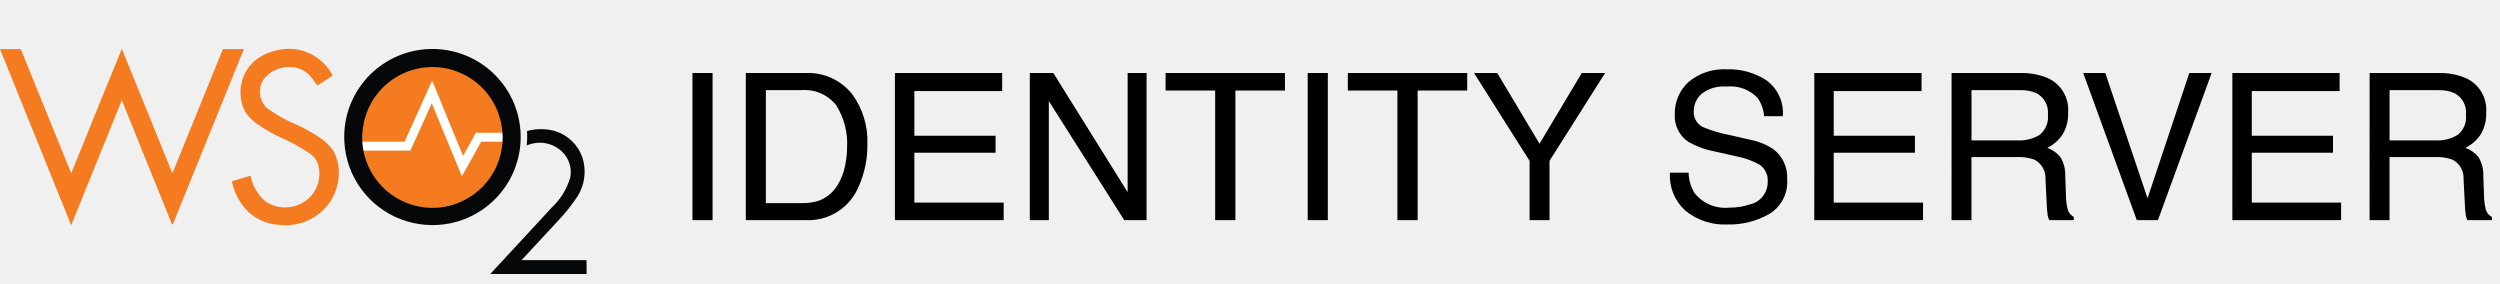
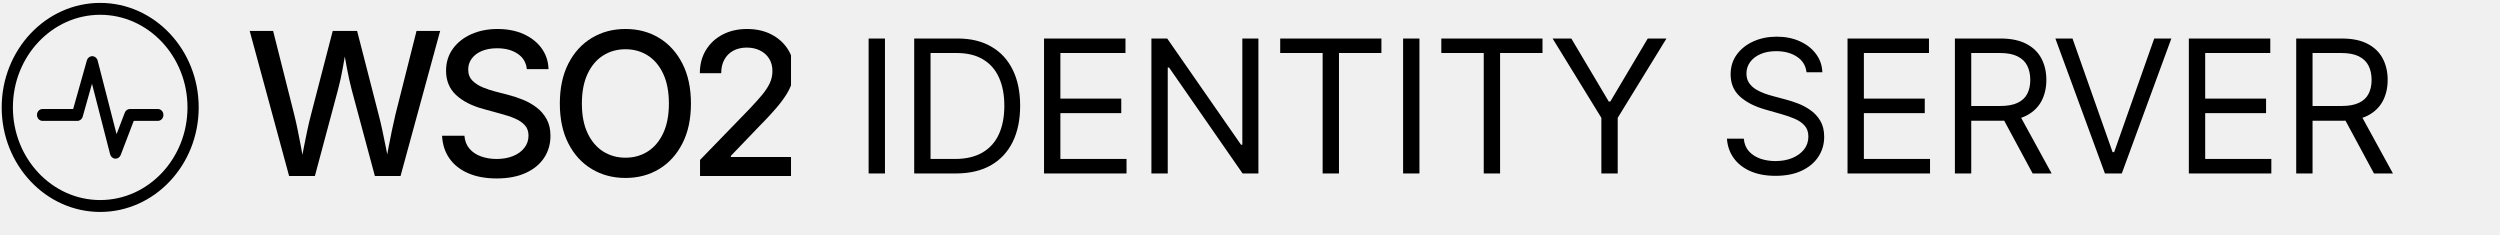
- <svg xmlns="http://www.w3.org/2000/svg" width="256" height="29" viewBox="0 0 256 29" fill="none">
-   <g clip-path="url(#clip0_11_12)">
-     <path d="M44.28 21.289C48.285 21.289 51.531 18.043 51.531 14.038C51.531 10.033 48.285 6.787 44.28 6.787C40.275 6.787 37.029 10.033 37.029 14.038C37.029 18.043 40.275 21.289 44.28 21.289Z" fill="#F47B20" />
-     <path d="M51.56 13.695L51.547 13.595H48.736L48.707 13.648C48.374 14.241 48.04 14.836 47.707 15.433L47.417 15.955C46.916 14.742 46.416 13.528 45.917 12.315C45.396 11.035 44.873 9.755 44.347 8.475L44.247 8.253L44.147 8.472C43.77 9.31 43.393 10.151 43.018 10.995C42.501 12.149 41.966 13.341 41.429 14.509C40.681 14.502 39.929 14.503 39.181 14.504C38.494 14.504 37.806 14.504 37.116 14.504H37.009V14.611C37.017 14.841 37.04 15.069 37.078 15.296L37.096 15.419H37.186C38.381 15.419 39.574 15.419 40.767 15.419H42.028L42.056 15.358C42.423 14.547 42.79 13.735 43.156 12.921C43.507 12.133 43.86 11.349 44.214 10.568C44.747 11.863 45.281 13.159 45.814 14.456C46.281 15.589 46.747 16.723 47.214 17.856L47.296 18.056L47.402 17.869C47.883 17.014 48.361 16.157 48.836 15.298L49.276 14.505H51.562L51.57 14.405C51.586 14.168 51.582 13.931 51.56 13.695Z" fill="white" />
-     <path d="M0 5.026C0.708 5.026 1.415 5.026 2.123 5.026C3.846 9.266 5.569 13.506 7.294 17.746C9.02 13.497 10.733 9.246 12.477 5C14.202 9.251 15.927 13.501 17.654 17.75C19.379 13.51 21.103 9.268 22.825 5.025C23.54 5.025 24.257 5.025 24.972 5.025C22.566 10.969 20.158 16.91 17.748 22.849C17.741 22.935 17.617 23.077 17.588 22.911C15.885 18.696 14.181 14.481 12.476 10.266C10.737 14.53 9.02 18.803 7.29 23.066C4.855 17.057 2.425 11.043 0 5.026Z" fill="#F47B20" />
-     <path d="M26.464 5.937C27.634 5.169 29.044 4.859 30.428 5.064C31.2 5.202 31.929 5.515 32.56 5.98C33.191 6.445 33.707 7.048 34.068 7.744C33.552 8.084 33.025 8.406 32.512 8.749C32.238 8.449 32.053 8.08 31.767 7.79C31.395 7.361 30.895 7.062 30.341 6.937C29.788 6.811 29.212 6.827 28.667 6.984C28.122 7.142 27.626 7.435 27.226 7.837C27.018 8.061 26.857 8.324 26.752 8.61C26.647 8.897 26.601 9.202 26.615 9.507C26.63 9.812 26.706 10.111 26.838 10.387C26.97 10.662 27.155 10.909 27.384 11.111C28.096 11.608 28.843 12.051 29.62 12.437C30.617 12.847 31.576 13.345 32.484 13.925C33.144 14.314 33.713 14.839 34.153 15.466C34.675 16.464 34.834 17.613 34.601 18.715C34.463 19.432 34.178 20.113 33.765 20.715C33.352 21.317 32.82 21.828 32.201 22.215C31.105 22.895 29.809 23.18 28.529 23.023C27.362 22.945 26.257 22.466 25.402 21.668C24.557 20.82 23.981 19.742 23.746 18.568C24.383 18.368 25.019 18.182 25.655 17.986C25.843 18.997 26.37 19.913 27.147 20.586C27.547 20.873 28.004 21.072 28.486 21.17C28.969 21.267 29.467 21.262 29.947 21.153C30.504 21.045 31.026 20.799 31.464 20.439C31.903 20.079 32.245 19.615 32.459 19.089C32.739 18.383 32.782 17.606 32.584 16.873C32.426 16.377 32.097 15.952 31.657 15.673C30.76 15.076 29.816 14.555 28.833 14.114C28.075 13.779 27.348 13.377 26.661 12.914C26.083 12.572 25.58 12.116 25.184 11.574C24.648 10.64 24.488 9.536 24.739 8.489C24.964 7.448 25.582 6.534 26.464 5.937Z" fill="#F47B20" />
-     <path d="M43.61 5.038C45.071 4.931 46.537 5.178 47.882 5.759C49.022 6.252 50.047 6.975 50.894 7.883C51.741 8.791 52.392 9.863 52.805 11.034C53.218 12.205 53.385 13.449 53.295 14.687C53.205 15.926 52.86 17.132 52.282 18.231C51.663 19.404 50.793 20.426 49.734 21.226C48.676 22.026 47.455 22.583 46.157 22.858C44.436 23.218 42.648 23.072 41.008 22.438C39.427 21.825 38.051 20.779 37.037 19.42C35.967 17.991 35.348 16.274 35.262 14.491C35.146 12.36 35.795 10.259 37.092 8.564C37.867 7.549 38.849 6.709 39.973 6.101C41.096 5.494 42.336 5.131 43.61 5.038ZM42.528 7.081C41.559 7.327 40.651 7.771 39.862 8.387C39.074 9.002 38.422 9.775 37.949 10.656C37.311 11.869 37.016 13.234 37.098 14.603H37.118C37.127 14.84 37.151 15.075 37.191 15.309C37.389 16.438 37.854 17.504 38.546 18.418C39.238 19.333 40.137 20.069 41.17 20.567C42.852 21.377 44.783 21.499 46.553 20.908C48.023 20.416 49.295 19.464 50.182 18.193C50.962 17.076 51.407 15.761 51.465 14.4C51.482 14.167 51.479 13.933 51.457 13.7C51.382 12.212 50.847 10.784 49.927 9.612C49.006 8.441 47.744 7.584 46.316 7.16C45.083 6.793 43.775 6.766 42.528 7.081Z" fill="#060709" />
-     <path d="M53.967 13.416C54.916 13.154 55.92 13.158 56.867 13.429C57.506 13.631 58.089 13.98 58.57 14.446C59.05 14.913 59.416 15.486 59.637 16.118C59.849 16.773 59.916 17.467 59.833 18.151C59.75 18.835 59.519 19.492 59.156 20.078C58.541 21.011 57.841 21.886 57.065 22.691C55.846 24.008 54.626 25.324 53.405 26.639C55.625 26.636 57.845 26.636 60.065 26.639C60.065 27.113 60.065 27.587 60.065 28.061C56.776 28.061 53.486 28.061 50.197 28.061C52.297 25.783 54.42 23.523 56.513 21.237C57.398 20.41 58.045 19.361 58.389 18.2C58.486 17.723 58.462 17.23 58.318 16.765C58.174 16.3 57.916 15.879 57.567 15.54C57.093 15.083 56.494 14.778 55.845 14.664C55.197 14.55 54.529 14.633 53.928 14.902C53.986 14.409 53.999 13.912 53.967 13.416Z" fill="#060709" />
-     <path d="M70.907 7.478H72.968V22.541H70.907V7.478ZM82.063 20.798C82.637 20.813 83.211 20.741 83.763 20.583C84.57 20.306 85.258 19.762 85.714 19.041C86.158 18.328 86.454 17.533 86.586 16.703C86.684 16.182 86.736 15.654 86.74 15.124C86.831 13.594 86.442 12.074 85.627 10.776C85.205 10.242 84.656 9.821 84.031 9.552C83.406 9.282 82.724 9.172 82.046 9.231H78.423V20.798H82.063ZM76.372 7.478H82.472C83.393 7.432 84.311 7.607 85.15 7.99C85.989 8.373 86.723 8.952 87.291 9.678C88.358 11.158 88.897 12.955 88.819 14.778C88.842 16.272 88.534 17.753 87.919 19.115C87.476 20.183 86.712 21.086 85.733 21.7C84.753 22.314 83.607 22.608 82.453 22.541H76.372V7.478ZM91.64 7.478H102.622V9.324H93.63V13.897H101.946V15.641H93.63V20.747H102.776V22.541H91.64V7.478ZM105.452 7.478H107.862L115.47 19.678V7.478H117.408V22.541H115.122L107.401 10.349V22.541H105.452V7.478ZM131.579 7.478V9.272H126.504V22.541H124.432V9.272H119.357V7.478H131.579ZM133.907 7.478H135.968V22.541H133.907V7.478ZM150.241 7.478V9.272H145.166V22.541H143.095V9.272H138.019V7.478H150.241ZM150.941 7.478H153.32L157.646 14.717L161.973 7.478H164.362L158.67 16.471V22.541H156.63V16.471L150.941 7.478ZM172.915 17.678C172.925 18.413 173.133 19.132 173.515 19.76C173.936 20.292 174.485 20.709 175.111 20.972C175.737 21.234 176.419 21.333 177.094 21.26C177.805 21.269 178.512 21.158 179.186 20.932C179.704 20.818 180.168 20.53 180.5 20.116C180.832 19.702 181.012 19.187 181.011 18.656C181.044 18.322 180.991 17.986 180.857 17.679C180.723 17.372 180.513 17.104 180.246 16.901C179.489 16.469 178.664 16.167 177.806 16.009L175.765 15.548C174.774 15.373 173.818 15.037 172.935 14.553C172.468 14.251 172.089 13.832 171.837 13.336C171.585 12.841 171.468 12.288 171.499 11.733C171.479 11.109 171.594 10.489 171.836 9.914C172.077 9.339 172.44 8.822 172.899 8.4C174.009 7.472 175.434 7.006 176.878 7.1C178.306 7.055 179.714 7.453 180.906 8.241C181.47 8.659 181.919 9.214 182.208 9.854C182.498 10.494 182.62 11.197 182.562 11.897H180.646C180.595 11.231 180.369 10.591 179.99 10.041C179.588 9.614 179.093 9.286 178.544 9.081C177.994 8.877 177.405 8.802 176.822 8.862C175.892 8.775 174.964 9.047 174.228 9.621C173.98 9.843 173.782 10.115 173.645 10.419C173.509 10.723 173.439 11.052 173.438 11.385C173.42 11.715 173.498 12.043 173.661 12.331C173.825 12.618 174.068 12.852 174.361 13.005C175.242 13.374 176.16 13.649 177.099 13.825L179.211 14.307C180.052 14.466 180.854 14.79 181.569 15.261C182.043 15.613 182.423 16.078 182.673 16.613C182.924 17.148 183.038 17.737 183.005 18.327C183.063 19.034 182.923 19.742 182.602 20.374C182.281 21.006 181.79 21.537 181.185 21.906C179.899 22.643 178.437 23.015 176.955 22.983C175.36 23.077 173.788 22.564 172.555 21.547C172.024 21.059 171.608 20.459 171.338 19.79C171.069 19.121 170.952 18.401 170.996 17.681L172.915 17.678ZM185.784 7.478H196.766V9.324H187.773V13.897H196.089V15.641H187.773V20.747H196.919V22.541H185.782L185.784 7.478ZM206.599 14.378C207.397 14.42 208.188 14.22 208.87 13.804C209.171 13.556 209.405 13.236 209.551 12.875C209.697 12.513 209.75 12.12 209.706 11.733C209.751 11.293 209.664 10.848 209.456 10.458C209.247 10.067 208.926 9.748 208.535 9.541C208.008 9.314 207.437 9.209 206.864 9.233H201.881V14.38L206.599 14.378ZM199.842 7.478H206.815C207.786 7.444 208.754 7.615 209.655 7.978C210.336 8.276 210.907 8.78 211.288 9.419C211.668 10.058 211.838 10.8 211.775 11.541C211.808 12.318 211.614 13.088 211.216 13.756C210.825 14.347 210.286 14.824 209.653 15.141C210.172 15.331 210.631 15.656 210.981 16.084C211.332 16.654 211.506 17.315 211.481 17.984L211.553 20.004C211.556 20.435 211.605 20.865 211.697 21.286C211.727 21.48 211.802 21.665 211.915 21.825C212.029 21.986 212.179 22.117 212.353 22.209V22.541H209.846C209.768 22.383 209.713 22.215 209.682 22.041C209.624 21.647 209.591 21.25 209.582 20.852L209.458 18.341C209.482 17.941 209.391 17.542 209.196 17.192C209.001 16.841 208.71 16.553 208.358 16.362C207.772 16.144 207.147 16.05 206.523 16.085H201.878V22.541H199.837L199.842 7.478ZM215.582 7.478L219.909 20.306L224.185 7.478H226.472L220.973 22.541H218.809L213.323 7.478H215.582ZM228.594 7.478H239.576V9.324H230.583V13.897H238.899V15.641H230.583V20.747H239.729V22.541H228.592L228.594 7.478ZM249.409 14.378C250.207 14.42 250.998 14.22 251.68 13.804C251.981 13.556 252.215 13.236 252.361 12.875C252.507 12.513 252.56 12.12 252.516 11.733C252.562 11.293 252.474 10.849 252.266 10.458C252.058 10.068 251.737 9.748 251.346 9.541C250.819 9.314 250.248 9.209 249.675 9.233H244.692V14.38L249.409 14.378ZM242.652 7.478H249.625C250.596 7.444 251.564 7.615 252.465 7.978C253.146 8.276 253.717 8.78 254.098 9.419C254.478 10.058 254.648 10.8 254.585 11.541C254.618 12.318 254.424 13.088 254.026 13.756C253.635 14.347 253.096 14.824 252.463 15.141C252.982 15.331 253.441 15.656 253.791 16.084C254.142 16.654 254.316 17.315 254.291 17.984L254.363 20.004C254.366 20.435 254.415 20.865 254.507 21.286C254.537 21.48 254.612 21.665 254.725 21.825C254.839 21.986 254.989 22.117 255.163 22.209V22.541H252.663C252.585 22.383 252.53 22.215 252.499 22.041C252.441 21.647 252.408 21.25 252.399 20.852L252.268 18.341C252.292 17.941 252.201 17.542 252.006 17.192C251.811 16.841 251.52 16.553 251.168 16.362C250.582 16.144 249.957 16.05 249.333 16.085H244.688V22.541H242.646L242.652 7.478Z" fill="black" />
+ <svg xmlns="http://www.w3.org/2000/svg" width="256" height="24" viewBox="0 0 256 24" fill="none">
+   <path d="M90.62 3.944V17.762H88.947V3.944H90.62ZM97.878 17.762H93.614V3.944H98.067C99.408 3.944 100.555 4.22 101.508 4.774C102.462 5.322 103.193 6.112 103.701 7.142C104.209 8.168 104.463 9.395 104.463 10.826C104.463 12.265 104.207 13.505 103.694 14.544C103.182 15.578 102.435 16.374 101.454 16.932C100.474 17.485 99.282 17.762 97.878 17.762ZM95.287 16.278H97.77C98.913 16.278 99.86 16.057 100.611 15.616C101.362 15.176 101.922 14.548 102.291 13.734C102.66 12.92 102.844 11.95 102.844 10.826C102.844 9.71 102.662 8.75 102.298 7.945C101.933 7.135 101.389 6.514 100.665 6.083C99.941 5.646 99.039 5.428 97.959 5.428H95.287V16.278ZM106.909 17.762V3.944H115.249V5.428H108.583V10.097H114.817V11.582H108.583V16.278H115.357V17.762H106.909ZM128.861 3.944V17.762H127.242L119.712 6.913H119.577V17.762H117.904V3.944H119.523L127.08 14.82H127.215V3.944H128.861ZM131.093 5.428V3.944H141.456V5.428H137.111V17.762H135.438V5.428H131.093ZM145.351 3.944V17.762H143.678V3.944H145.351ZM147.59 5.428V3.944H157.953V5.428H153.608V17.762H151.935V5.428H147.59ZM158.987 3.944H160.903L164.736 10.394H164.898L168.73 3.944H170.646L165.653 12.067V17.762H163.98V12.067L158.987 3.944ZM184.989 7.398C184.908 6.715 184.58 6.184 184.004 5.806C183.428 5.428 182.722 5.239 181.885 5.239C181.273 5.239 180.738 5.338 180.279 5.536C179.825 5.734 179.47 6.006 179.213 6.353C178.961 6.699 178.836 7.092 178.836 7.533C178.836 7.902 178.923 8.219 179.099 8.485C179.279 8.746 179.508 8.964 179.787 9.139C180.066 9.31 180.358 9.452 180.664 9.564C180.97 9.672 181.251 9.76 181.507 9.827L182.911 10.205C183.271 10.3 183.671 10.43 184.112 10.597C184.557 10.763 184.982 10.99 185.387 11.278C185.796 11.561 186.134 11.926 186.399 12.371C186.664 12.816 186.797 13.363 186.797 14.011C186.797 14.757 186.601 15.432 186.21 16.035C185.823 16.637 185.257 17.116 184.51 17.472C183.768 17.827 182.866 18.005 181.804 18.005C180.815 18.005 179.958 17.845 179.234 17.526C178.514 17.206 177.947 16.761 177.533 16.19C177.124 15.619 176.892 14.955 176.838 14.2H178.566C178.611 14.721 178.786 15.153 179.092 15.495C179.402 15.832 179.794 16.084 180.266 16.251C180.743 16.413 181.255 16.494 181.804 16.494C182.443 16.494 183.017 16.39 183.525 16.183C184.033 15.972 184.436 15.679 184.733 15.306C185.029 14.928 185.178 14.487 185.178 13.984C185.178 13.525 185.05 13.151 184.793 12.864C184.537 12.576 184.2 12.342 183.781 12.162C183.363 11.982 182.911 11.825 182.425 11.69L180.725 11.204C179.645 10.893 178.791 10.45 178.161 9.875C177.531 9.299 177.216 8.545 177.216 7.614C177.216 6.841 177.425 6.166 177.844 5.59C178.267 5.01 178.833 4.56 179.544 4.241C180.259 3.917 181.058 3.755 181.939 3.755C182.83 3.755 183.622 3.915 184.314 4.234C185.007 4.549 185.556 4.981 185.961 5.529C186.37 6.078 186.586 6.701 186.608 7.398H184.989ZM189.187 17.762V3.944H197.527V5.428H190.861V10.097H197.095V11.582H190.861V16.278H197.635V17.762H189.187ZM200.182 17.762V3.944H204.851C205.93 3.944 206.816 4.128 207.509 4.497C208.202 4.861 208.715 5.363 209.048 6.002C209.38 6.64 209.547 7.367 209.547 8.181C209.547 8.995 209.38 9.717 209.048 10.347C208.715 10.977 208.204 11.471 207.516 11.831C206.828 12.187 205.948 12.364 204.878 12.364H201.099V10.853H204.824C205.562 10.853 206.155 10.745 206.605 10.529C207.059 10.313 207.388 10.007 207.59 9.611C207.797 9.211 207.901 8.734 207.901 8.181C207.901 7.628 207.797 7.144 207.59 6.73C207.383 6.317 207.053 5.997 206.598 5.772C206.144 5.543 205.544 5.428 204.797 5.428H201.855V17.762H200.182ZM206.686 11.555L210.087 17.762H208.143L204.797 11.555H206.686ZM212.225 3.944L216.328 15.576H216.49L220.592 3.944H222.346L217.272 17.762H215.545L210.471 3.944H212.225ZM224.138 17.762V3.944H232.477V5.428H225.811V10.097H232.045V11.582H225.811V16.278H232.585V17.762H224.138ZM235.132 17.762V3.944H239.801C240.881 3.944 241.767 4.128 242.459 4.497C243.152 4.861 243.665 5.363 243.998 6.002C244.331 6.64 244.497 7.367 244.497 8.181C244.497 8.995 244.331 9.717 243.998 10.347C243.665 10.977 243.154 11.471 242.466 11.831C241.778 12.187 240.899 12.364 239.828 12.364H236.05V10.853H239.774C240.512 10.853 241.105 10.745 241.555 10.529C242.01 10.313 242.338 10.007 242.54 9.611C242.747 9.211 242.851 8.734 242.851 8.181C242.851 7.628 242.747 7.144 242.54 6.73C242.333 6.317 242.003 5.997 241.549 5.772C241.094 5.543 240.494 5.428 239.747 5.428H236.805V17.762H235.132ZM241.636 11.555L245.037 17.762H243.094L239.747 11.555H241.636Z" fill="black" />
+   <g clip-path="url(#clip0_2325_2)">
+     <path d="M11.83 16.247C11.819 16.247 11.807 16.247 11.796 16.246C11.55 16.23 11.341 16.05 11.276 15.798L9.42 8.575L8.469 11.945C8.397 12.202 8.173 12.379 7.92 12.379H4.359C4.041 12.379 3.785 12.106 3.785 11.77C3.785 11.433 4.041 11.161 4.359 11.161H7.492L8.896 6.187C8.969 5.929 9.192 5.753 9.446 5.753C9.448 5.753 9.45 5.753 9.453 5.753C9.709 5.756 9.932 5.939 9.999 6.202L11.937 13.738L12.776 11.541C12.863 11.311 13.074 11.16 13.308 11.16H16.161C16.478 11.16 16.735 11.432 16.735 11.769C16.735 12.106 16.478 12.378 16.161 12.378H13.694L12.362 15.867C12.273 16.097 12.062 16.247 11.83 16.247H11.83Z" fill="black" />
+     <path d="M10.26 21.703C4.698 21.703 0.173 16.902 0.173 11C0.173 5.099 4.698 0.297 10.26 0.297C15.822 0.297 20.347 5.099 20.347 11C20.347 16.902 15.822 21.703 10.26 21.703ZM10.26 1.514C5.331 1.514 1.321 5.769 1.321 11C1.321 16.23 5.331 20.485 10.26 20.485C15.189 20.485 19.199 16.23 19.199 11C19.199 5.769 15.189 1.514 10.26 1.514Z" fill="black" />
+     <path d="M29.605 18.023L25.569 3.167H27.967L30.115 11.681C30.248 12.207 30.371 12.752 30.484 13.317C30.597 13.882 30.709 14.453 30.82 15.031C30.929 15.61 31.034 16.188 31.134 16.766H30.794C30.901 16.188 31.011 15.61 31.124 15.031C31.237 14.453 31.353 13.881 31.474 13.317C31.593 12.752 31.724 12.207 31.863 11.681L34.071 3.167H36.569L38.757 11.681C38.897 12.207 39.026 12.752 39.146 13.317C39.266 13.882 39.384 14.453 39.501 15.031C39.617 15.61 39.728 16.188 39.835 16.766H39.476C39.582 16.188 39.689 15.61 39.796 15.031C39.902 14.453 40.017 13.881 40.141 13.317C40.264 12.752 40.386 12.207 40.505 11.681L42.653 3.167H45.071L41.015 18.023H38.388L36.021 9.219C35.84 8.528 35.674 7.776 35.522 6.966C35.368 6.155 35.212 5.265 35.052 4.294H35.572C35.405 5.225 35.254 6.086 35.117 6.876C34.98 7.667 34.809 8.448 34.602 9.219L32.245 18.023H29.607H29.605Z" fill="black" />
+     <path d="M50.852 18.273C49.739 18.273 48.774 18.096 47.955 17.744C47.135 17.392 46.494 16.889 46.031 16.234C45.568 15.579 45.313 14.8 45.267 13.896H47.555C47.602 14.434 47.776 14.879 48.079 15.232C48.382 15.584 48.777 15.846 49.264 16.019C49.749 16.192 50.276 16.279 50.842 16.279C51.475 16.279 52.036 16.181 52.525 15.985C53.015 15.789 53.403 15.509 53.689 15.147C53.976 14.785 54.119 14.364 54.119 13.886C54.119 13.454 53.994 13.1 53.744 12.824C53.494 12.548 53.158 12.319 52.735 12.136C52.312 11.953 51.83 11.792 51.292 11.653L49.553 11.174C48.334 10.848 47.384 10.367 46.701 9.728C46.018 9.09 45.677 8.263 45.677 7.246C45.677 6.388 45.908 5.639 46.371 4.998C46.834 4.356 47.464 3.858 48.259 3.502C49.055 3.147 49.952 2.969 50.952 2.969C51.951 2.969 52.868 3.147 53.644 3.502C54.42 3.858 55.029 4.345 55.473 4.963C55.915 5.581 56.147 6.285 56.167 7.077H53.949C53.876 6.399 53.562 5.874 53.005 5.501C52.449 5.129 51.748 4.943 50.902 4.943C50.303 4.943 49.782 5.036 49.338 5.222C48.895 5.408 48.553 5.665 48.31 5.994C48.066 6.323 47.945 6.697 47.945 7.116C47.945 7.588 48.09 7.968 48.379 8.258C48.669 8.547 49.022 8.776 49.438 8.946C49.854 9.115 50.252 9.25 50.633 9.349L52.081 9.728C52.554 9.847 53.041 10.009 53.545 10.211C54.048 10.415 54.512 10.677 54.938 10.999C55.365 11.322 55.709 11.72 55.973 12.195C56.236 12.671 56.367 13.244 56.367 13.915C56.367 14.752 56.15 15.5 55.718 16.158C55.285 16.816 54.657 17.333 53.834 17.709C53.012 18.084 52.017 18.273 50.852 18.273H50.852Z" fill="black" />
+     <path d="M64.05 18.222C62.764 18.222 61.614 17.918 60.599 17.31C59.583 16.702 58.784 15.828 58.2 14.688C57.618 13.548 57.327 12.188 57.327 10.605C57.327 9.023 57.618 7.653 58.2 6.513C58.783 5.372 59.583 4.497 60.599 3.885C61.614 3.273 62.764 2.968 64.05 2.968C65.337 2.968 66.483 3.273 67.492 3.885C68.501 4.497 69.296 5.372 69.879 6.513C70.462 7.653 70.753 9.017 70.753 10.605C70.753 12.194 70.461 13.548 69.879 14.688C69.296 15.828 68.5 16.702 67.492 17.31C66.483 17.919 65.335 18.222 64.05 18.222ZM64.05 16.149C64.896 16.149 65.654 15.938 66.323 15.515C66.992 15.094 67.522 14.468 67.911 13.641C68.301 12.813 68.495 11.802 68.495 10.605C68.495 9.409 68.301 8.377 67.911 7.55C67.522 6.722 66.992 6.097 66.323 5.675C65.654 5.253 64.896 5.042 64.05 5.042C63.205 5.042 62.435 5.255 61.763 5.68C61.09 6.105 60.559 6.732 60.169 7.56C59.78 8.387 59.585 9.402 59.585 10.605C59.585 11.808 59.78 12.812 60.169 13.636C60.559 14.46 61.09 15.085 61.763 15.511C62.435 15.936 63.197 16.149 64.05 16.149Z" fill="black" />
+     <path d="M71.684 18.023V16.378L76.739 11.163C77.259 10.618 77.691 10.137 78.037 9.718C78.384 9.299 78.647 8.897 78.827 8.511C79.007 8.126 79.097 7.714 79.097 7.275C79.097 6.777 78.982 6.348 78.752 5.989C78.522 5.63 78.209 5.355 77.813 5.162C77.417 4.969 76.965 4.872 76.459 4.872C75.952 4.872 75.473 4.981 75.08 5.196C74.688 5.412 74.384 5.717 74.171 6.109C73.958 6.501 73.851 6.963 73.851 7.494H71.664C71.664 6.591 71.873 5.798 72.293 5.116C72.713 4.435 73.285 3.907 74.011 3.531C74.737 3.156 75.566 2.968 76.499 2.968C77.431 2.968 78.275 3.154 78.992 3.526C79.707 3.899 80.268 4.402 80.674 5.037C81.081 5.672 81.284 6.391 81.284 7.196C81.284 7.741 81.183 8.272 80.98 8.791C80.777 9.309 80.42 9.894 79.911 10.546C79.402 11.197 78.684 11.988 77.758 12.919L74.841 15.96V16.08H81.515V18.024H71.685L71.684 18.023Z" fill="black" />
  </g>
  <defs>
-     <clipPath id="clip0_11_12">
-       <rect width="255.163" height="28.061" fill="white" />
+     <clipPath id="clip0_2325_2">
+       <rect width="81" height="22" fill="white" />
    </clipPath>
  </defs>
</svg>
